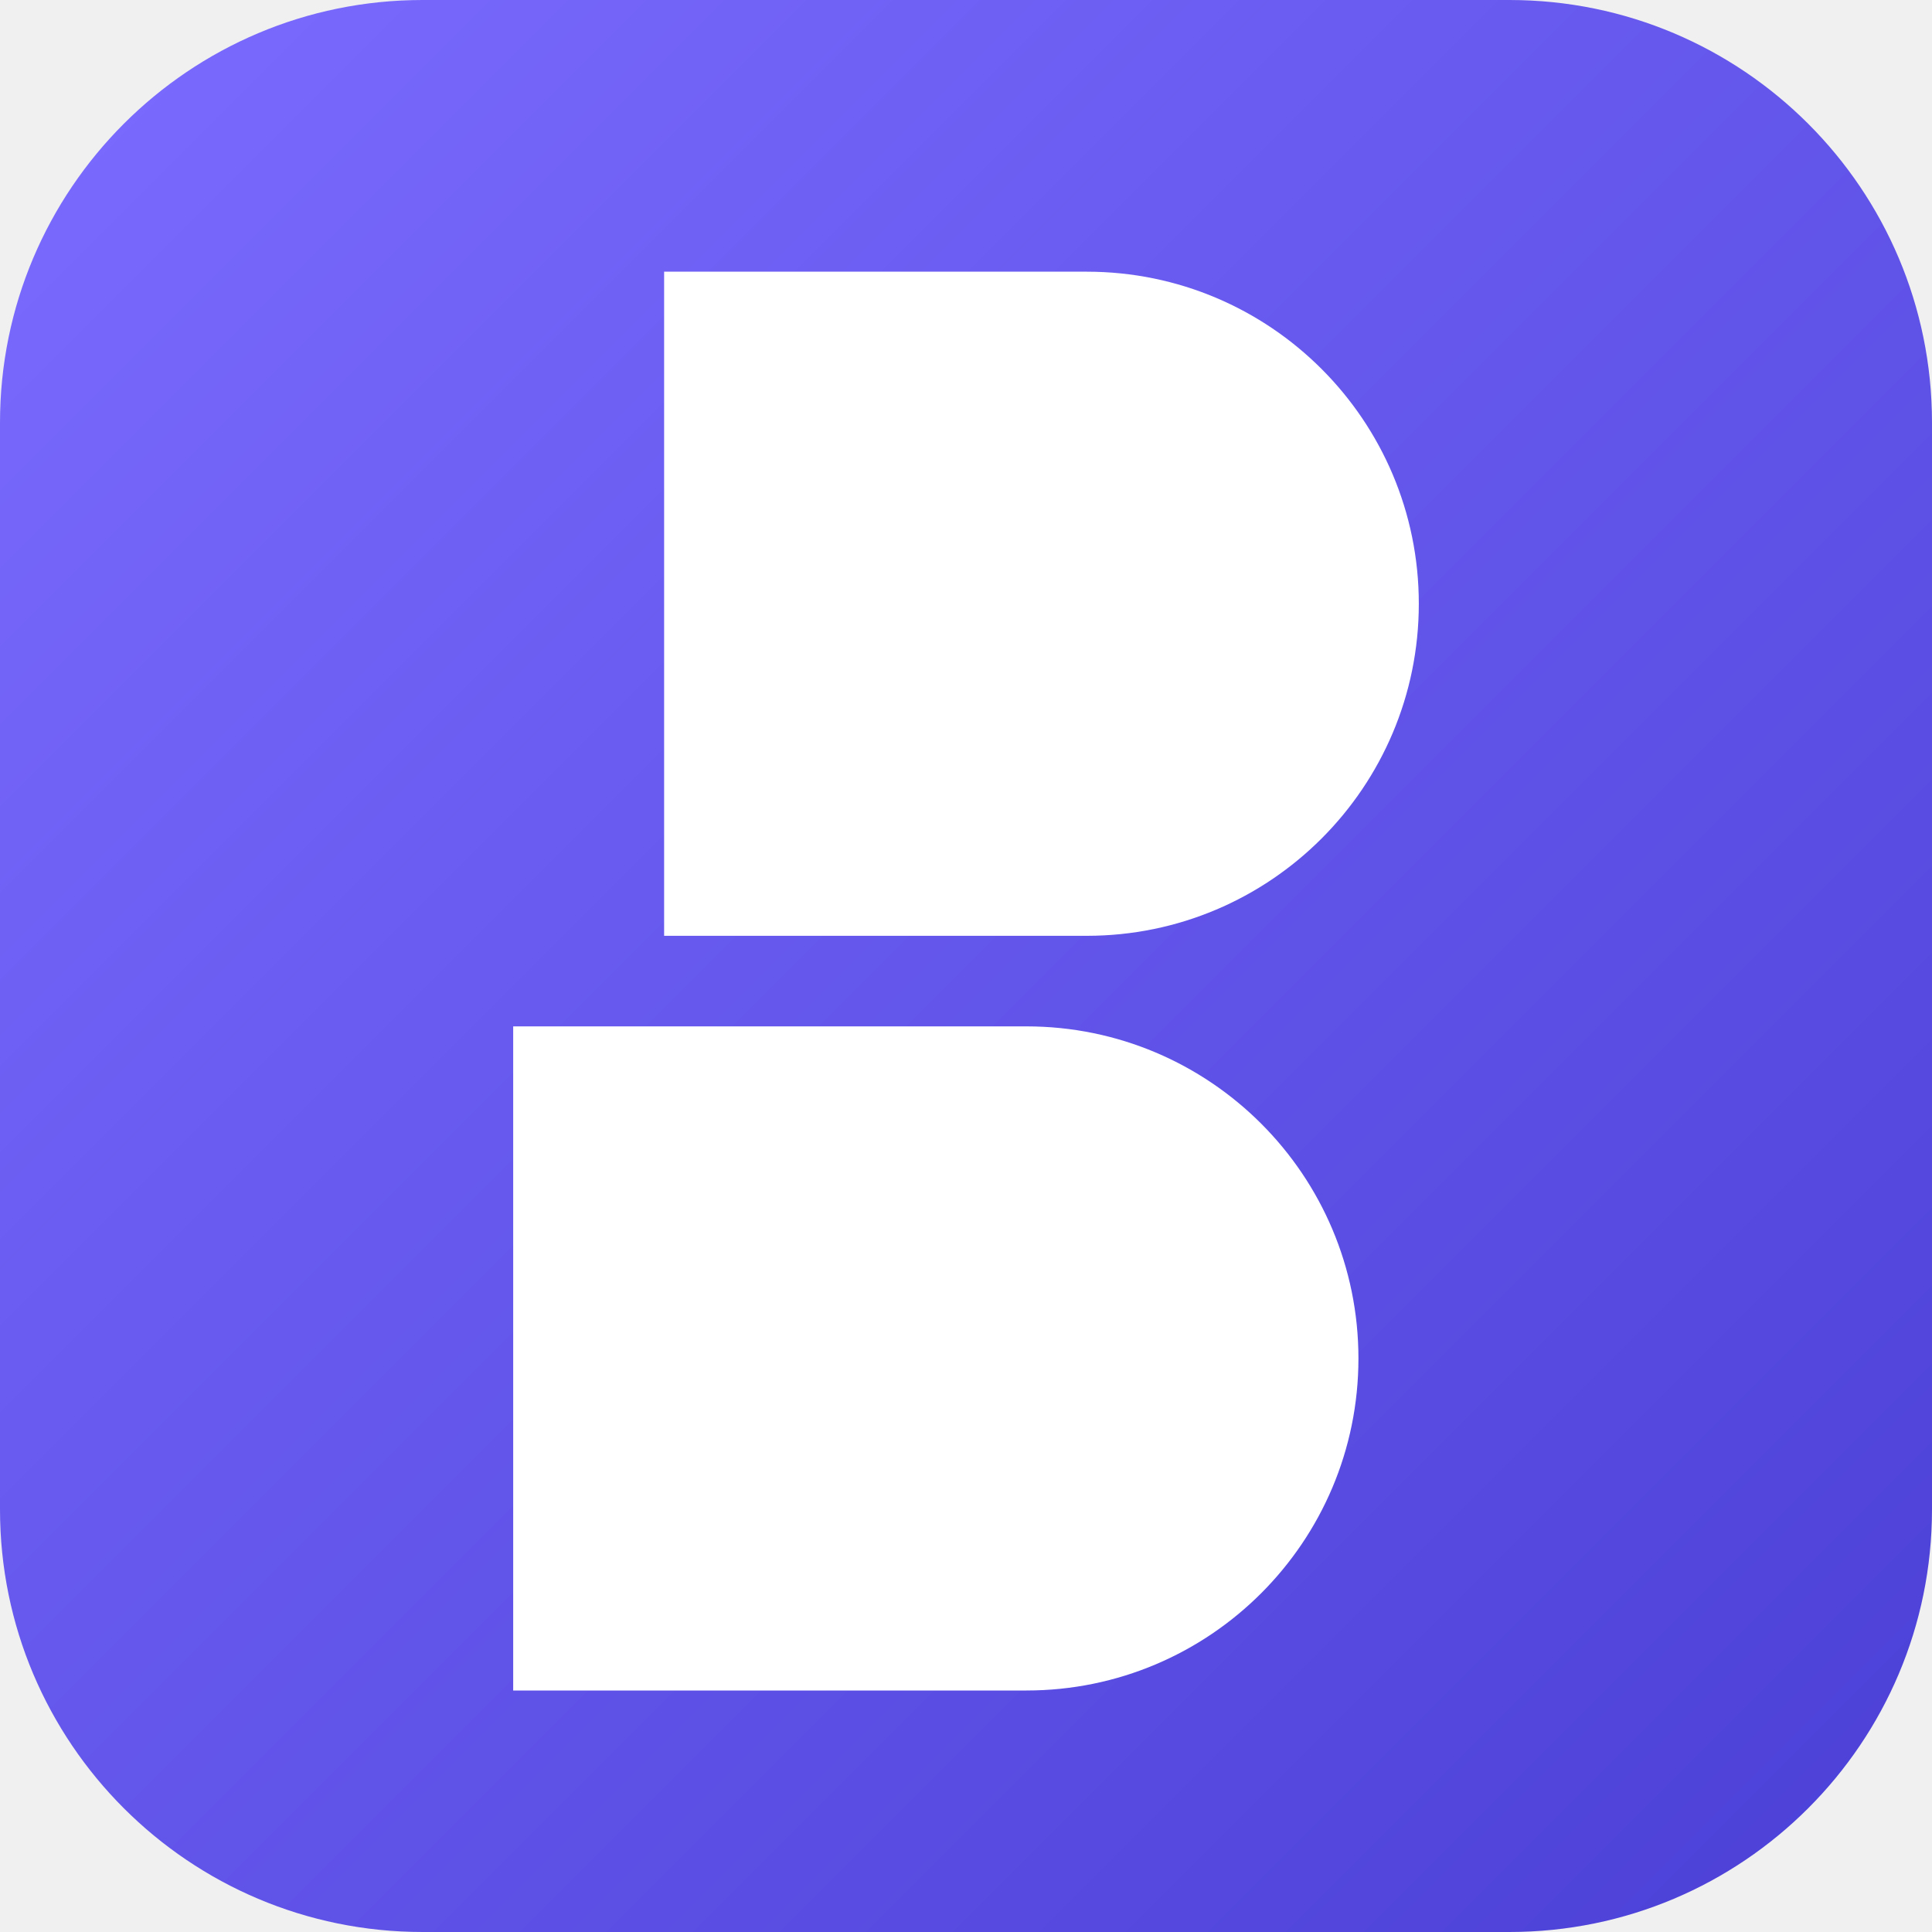
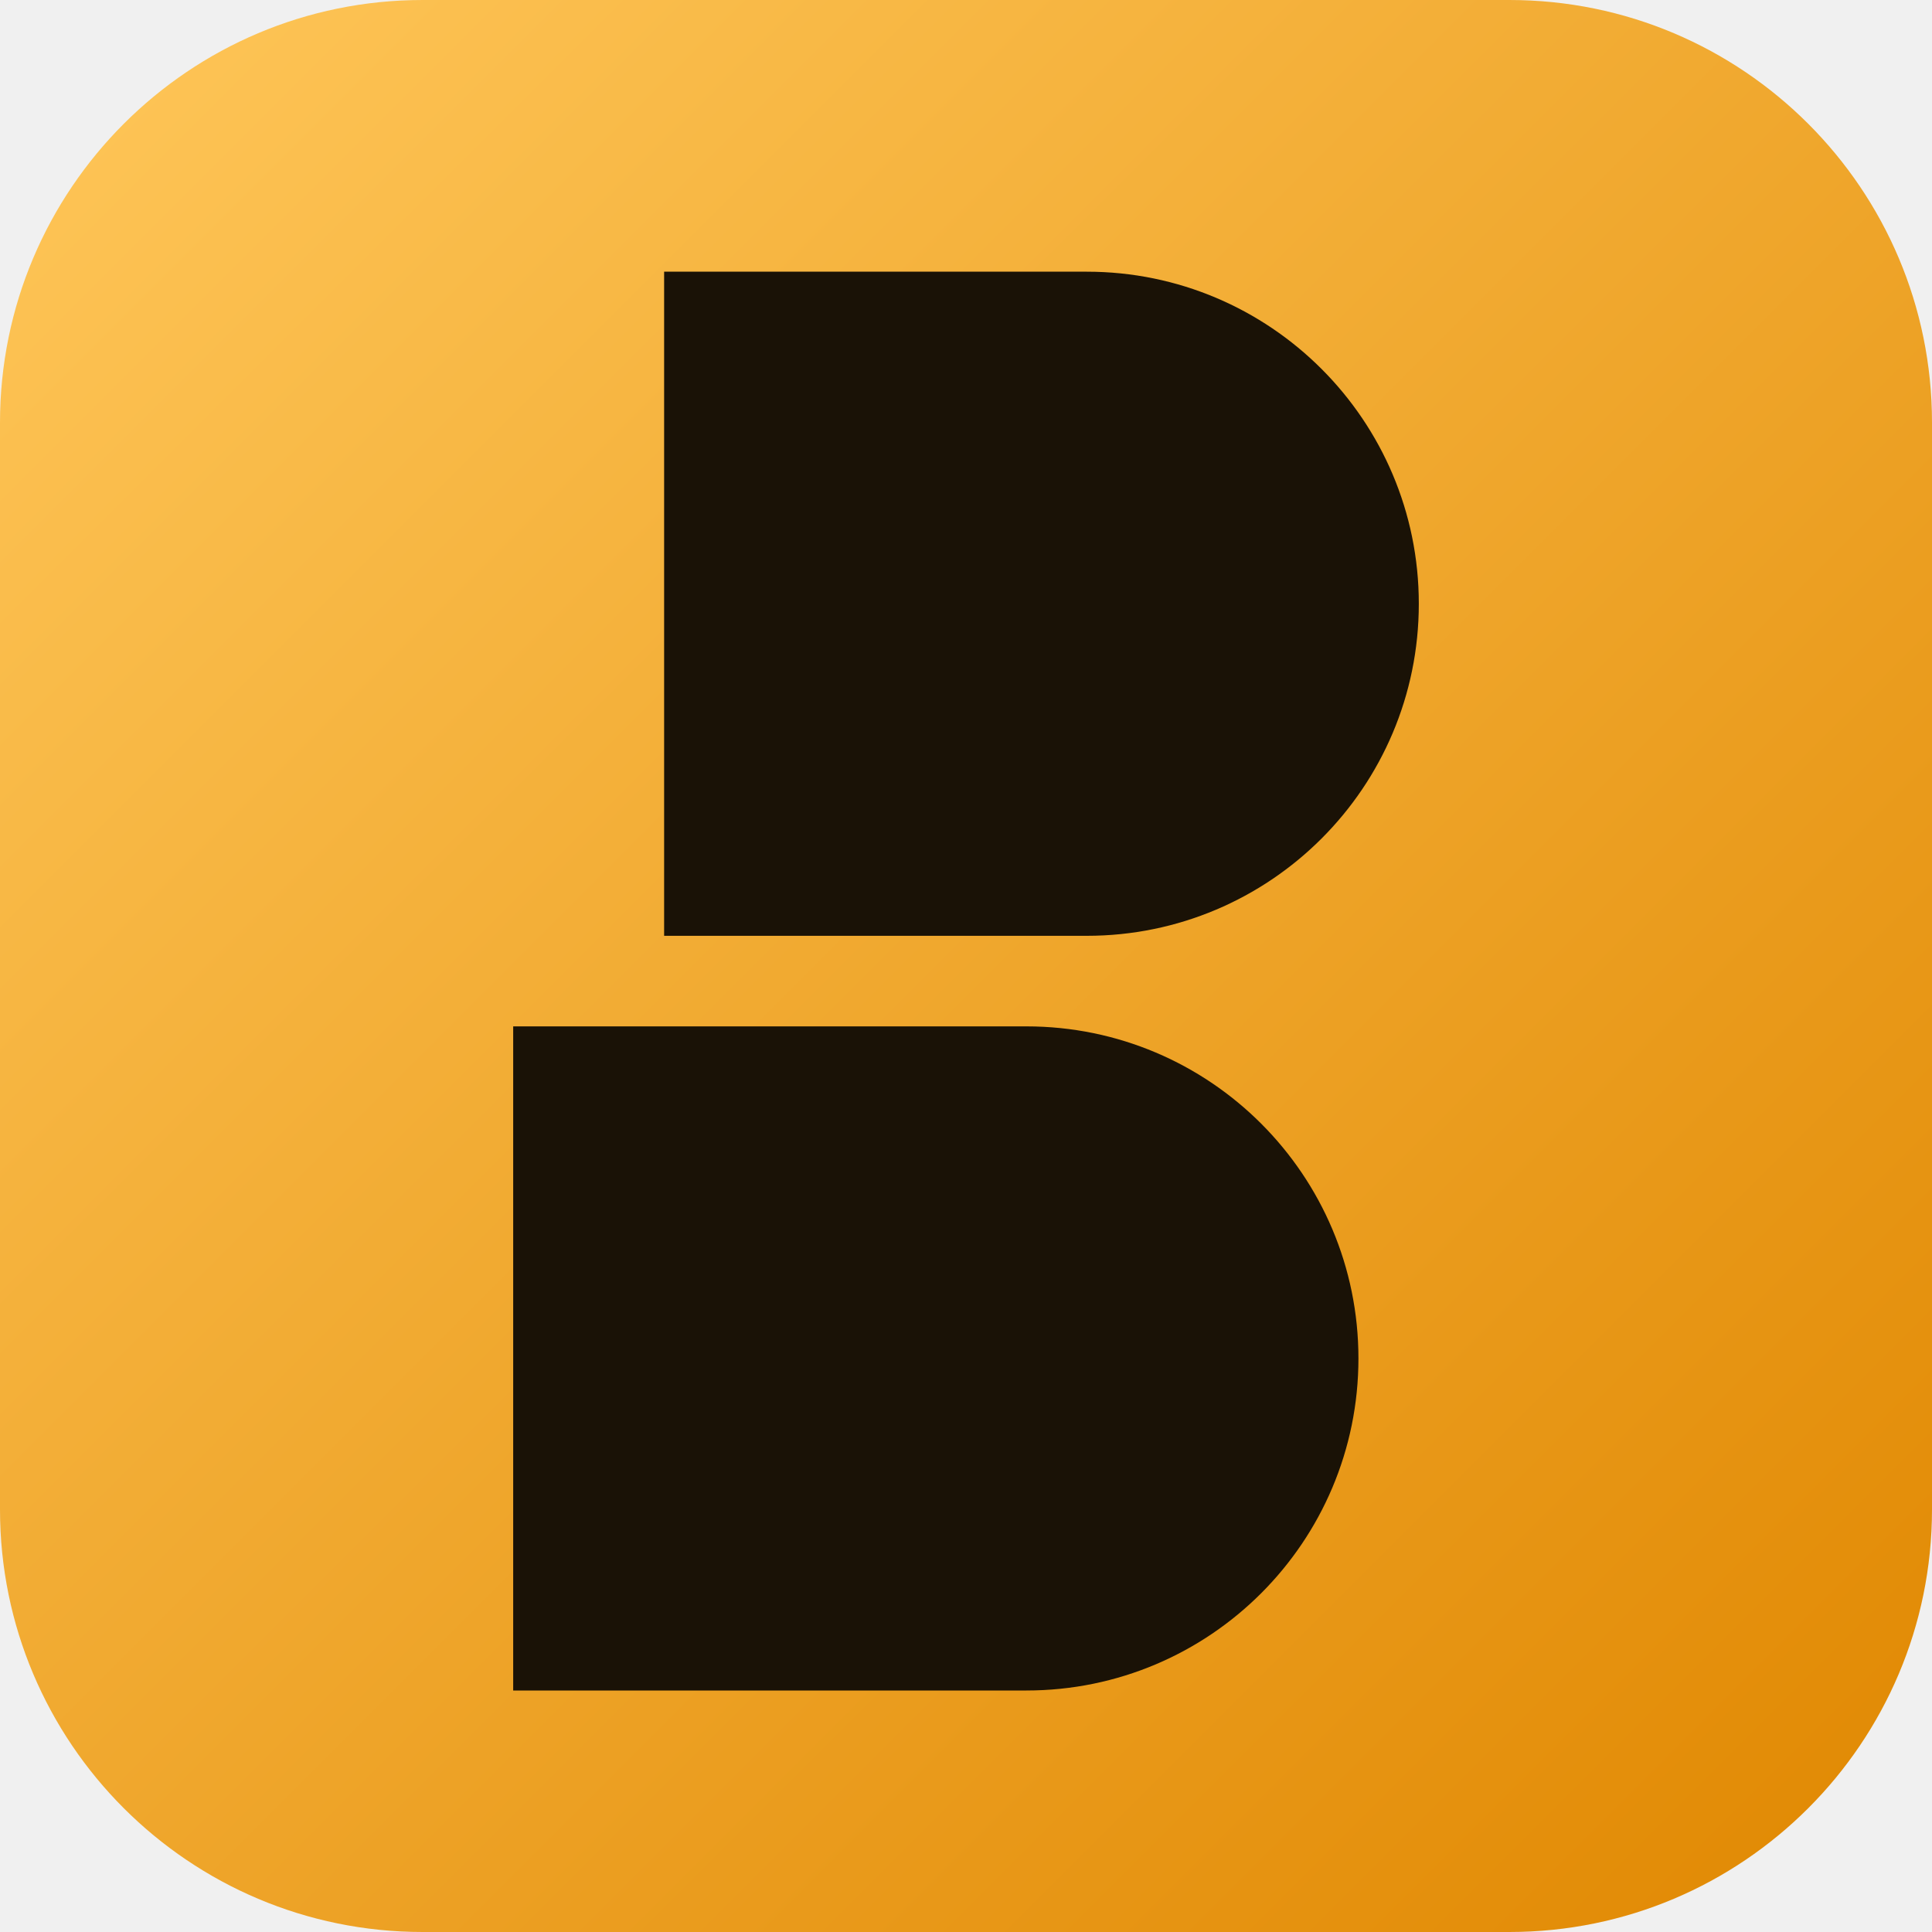
<svg xmlns="http://www.w3.org/2000/svg" viewBox="0 0 64 64" width="64" height="64">
  <defs>
    <linearGradient id="bbTile" x1="0" y1="0" x2="1" y2="1">
-       <stop offset="0" stop-color="#7c6cff" />
-       <stop offset="1" stop-color="#4a3fd6" />
+       <stop offset="0" stop-color="#ffc75a" />
+       <stop offset="1" stop-color="#e08700" />
    </linearGradient>
  </defs>
  <rect width="64" height="64" rx="14" fill="url(#bbTile)" />
-   <path d="M22 9h14a11 11 0 010 22H22z" fill="#fff" />
-   <path d="M17 34h17a11 11 0 010 22H17z" fill="#fff" />
+   <path d="M22 9h14a11 11 0 010 22H22z" fill="#1a1206" />
+   <path d="M17 34h17a11 11 0 010 22H17z" fill="#1a1206" />
</svg>
